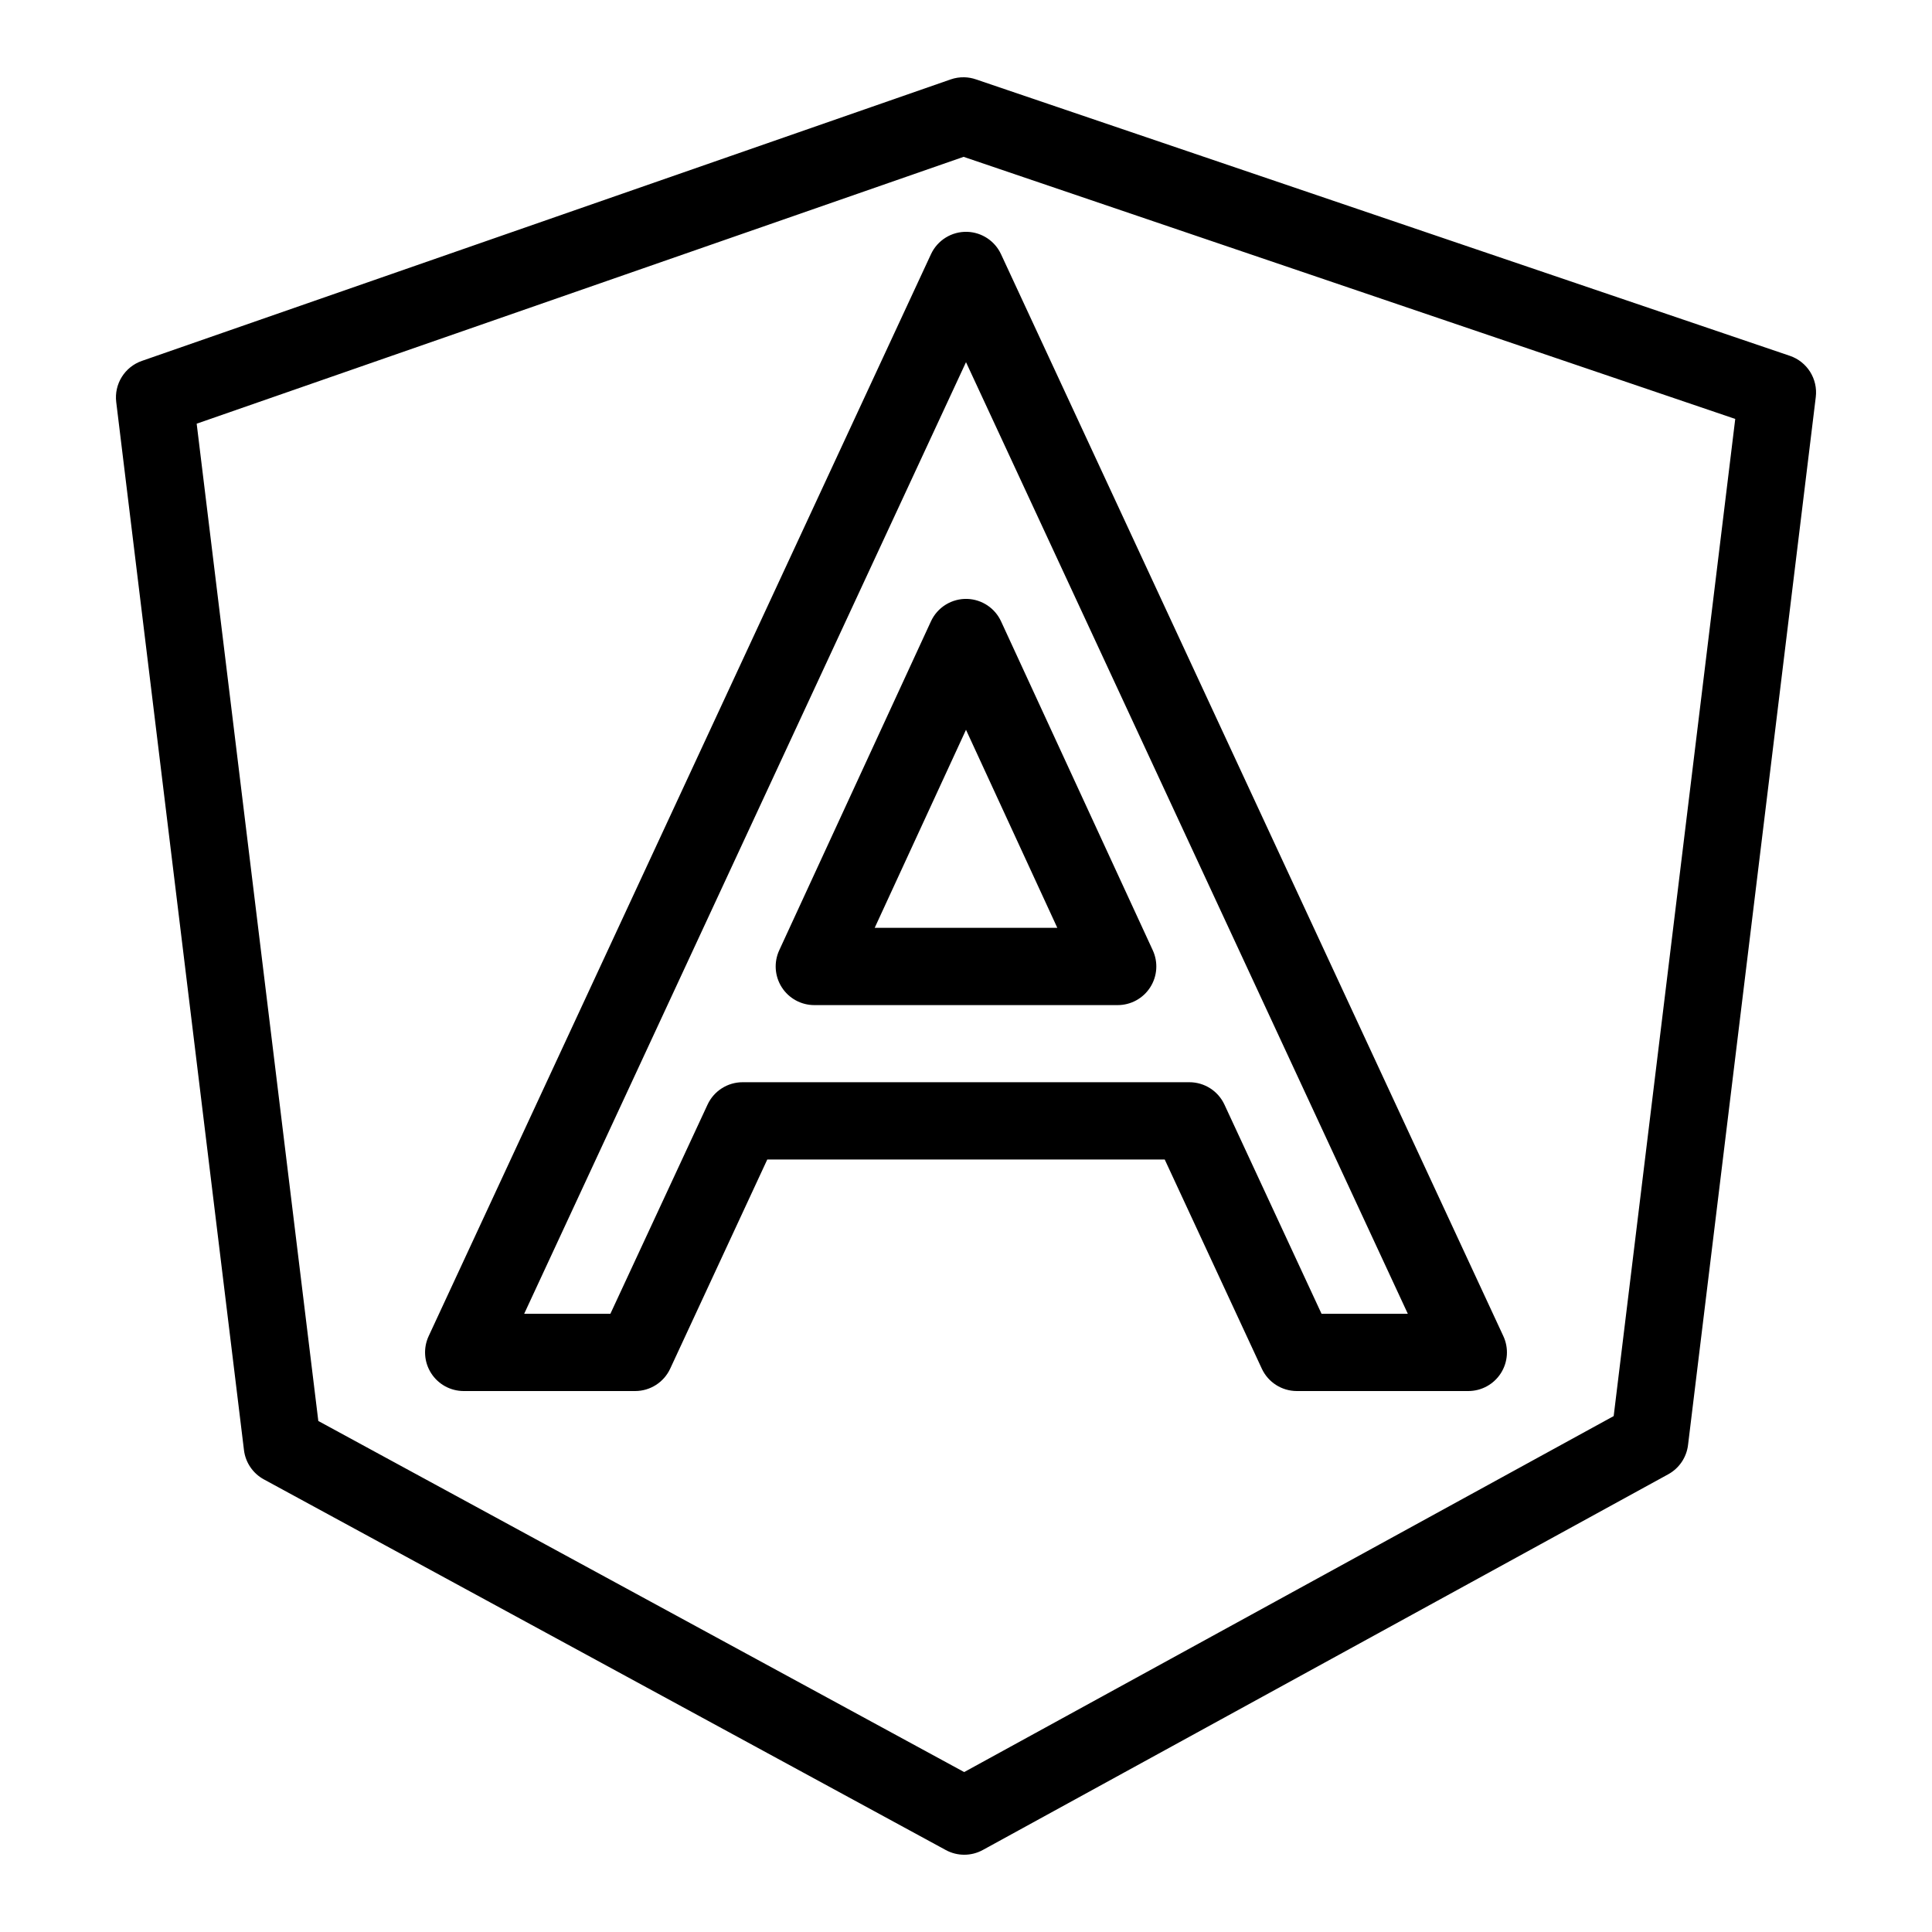
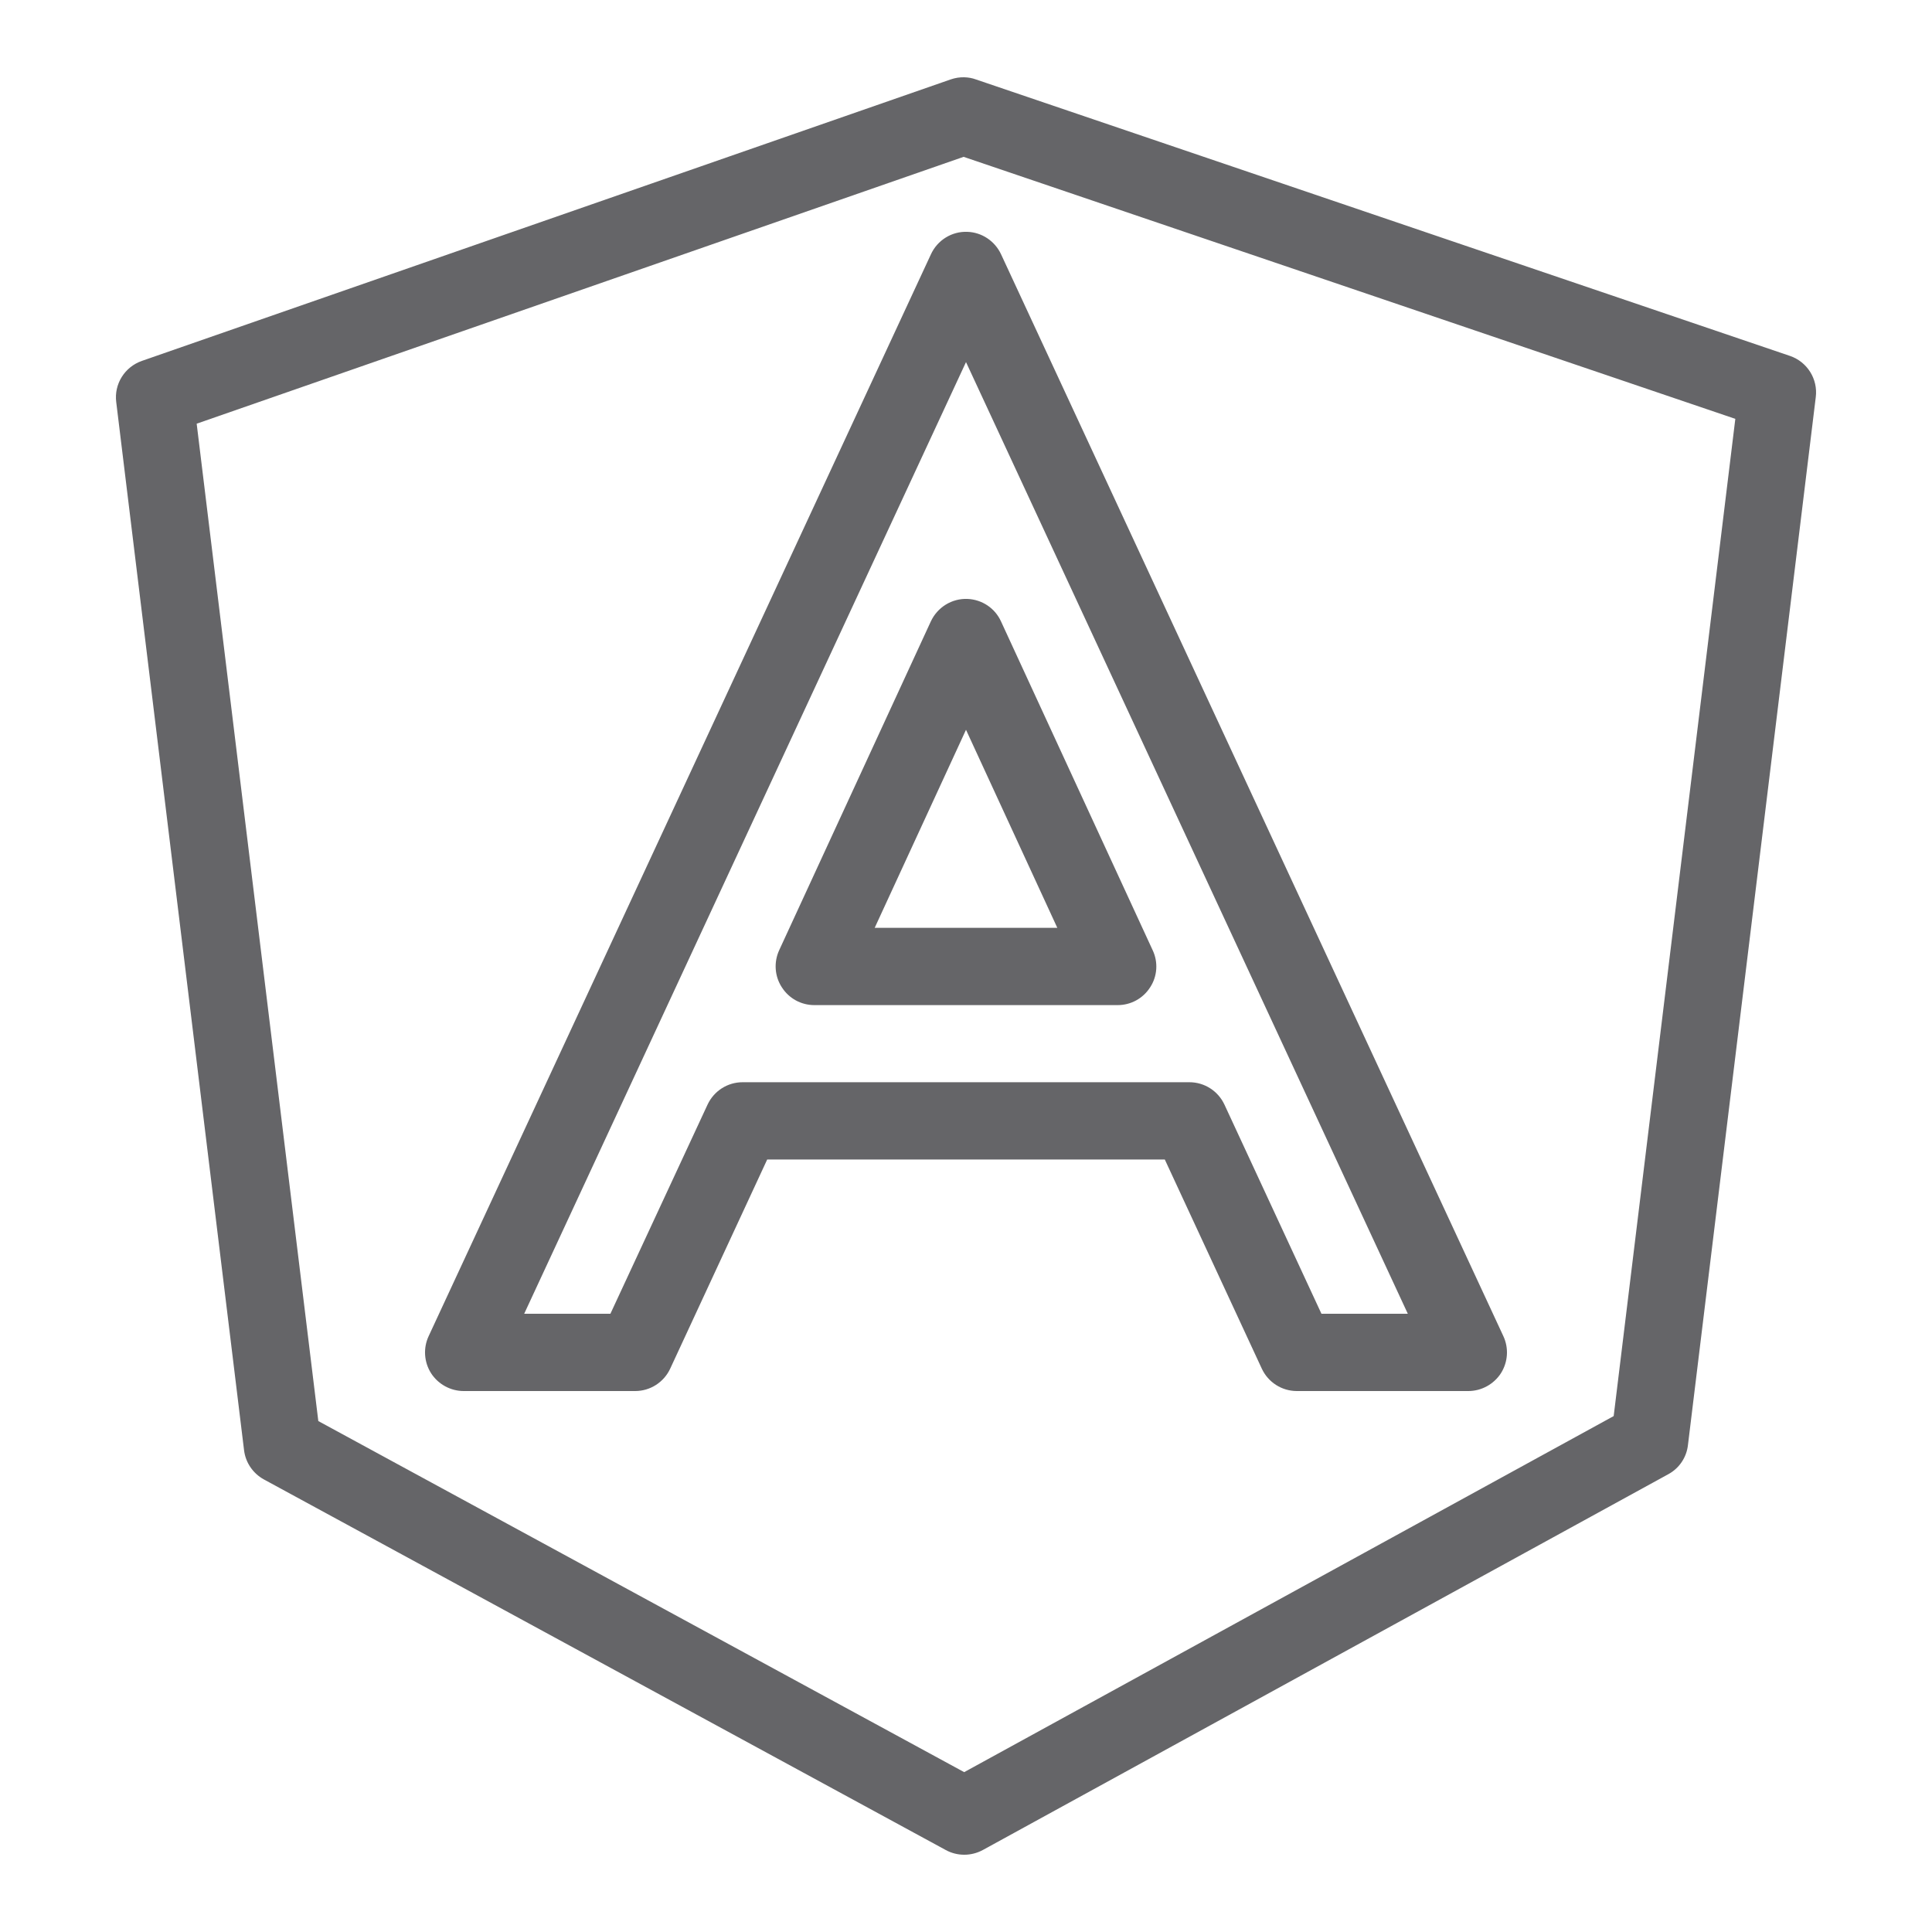
- <svg xmlns="http://www.w3.org/2000/svg" fill="#000000" viewBox="0 0 50 50" width="50px" height="50px">
-   <path d="M 24.961 2 A 1 1 0 0 0 24.604 2.055 L 3.672 9.34 A 1 1 0 0 0 3.008 10.406 L 6.314 37.529 A 1 1 0 0 0 6.83 38.287 L 24.477 47.879 A 1 1 0 0 0 25.436 47.877 L 43.174 38.154 A 1 1 0 0 0 43.686 37.398 L 46.992 10.277 A 1 1 0 0 0 46.322 9.209 L 25.254 2.053 A 1 1 0 0 0 24.961 2 z M 24.938 4.059 L 44.908 10.842 L 41.762 36.648 L 24.953 45.861 L 8.238 36.775 L 5.09 10.965 L 24.938 4.059 z M 25.035 6 A 1 1 0 0 0 24.094 6.578 L 11.094 34.578 A 1 1 0 0 0 12 36 L 16.438 36 A 1 1 0 0 0 17.344 35.422 L 19.857 30.008 L 30.143 30.008 L 32.656 35.422 A 1 1 0 0 0 33.562 36 L 38 36 A 1 1 0 0 0 38.906 34.578 L 25.906 6.578 A 1 1 0 0 0 25.035 6 z M 25 9.373 L 36.434 34 L 34.201 34 L 31.688 28.586 A 1 1 0 0 0 30.781 28.008 L 19.219 28.008 A 1 1 0 0 0 18.312 28.586 L 15.797 34 L 13.566 34 L 25 9.373 z M 25.039 15.5 A 1 1 0 0 0 24.092 16.082 L 20.166 24.594 A 1 1 0 0 0 21.074 26.012 L 28.926 26.012 A 1 1 0 0 0 29.834 24.594 L 25.908 16.082 A 1 1 0 0 0 25.039 15.5 z M 25 18.887 L 27.363 24.012 L 22.637 24.012 L 25 18.887 z" />
+ <svg xmlns="http://www.w3.org/2000/svg" viewBox="0 0 50 50" width="50px" height="50px">
+   <g id="surface54650989">
+     <path style=" stroke:none;fill-rule:nonzero;fill:rgb(39.608%,39.608%,40.784%);fill-opacity:1;" d="M 24.961 2 C 24.84 1.996 24.719 2.016 24.605 2.055 L 3.672 9.34 C 3.227 9.496 2.949 9.938 3.008 10.406 L 6.316 37.531 C 6.355 37.852 6.547 38.133 6.832 38.289 L 24.477 47.879 C 24.777 48.043 25.137 48.039 25.434 47.879 L 43.176 38.152 C 43.457 38 43.648 37.719 43.684 37.398 L 46.992 10.277 C 47.051 9.809 46.77 9.363 46.324 9.211 L 25.254 2.055 C 25.16 2.02 25.062 2.004 24.961 2 Z M 24.938 4.059 L 44.91 10.84 L 41.762 36.648 L 24.953 45.863 L 8.238 36.777 L 5.09 10.965 Z M 25.035 6 C 24.633 5.984 24.262 6.215 24.094 6.578 L 11.094 34.578 C 10.949 34.887 10.973 35.25 11.156 35.539 C 11.34 35.824 11.66 36 12 36 L 16.438 36 C 16.828 36 17.18 35.773 17.344 35.422 L 19.855 30.008 L 30.145 30.008 L 32.656 35.422 C 32.82 35.773 33.172 36 33.562 36 L 38 36 C 38.34 36 38.66 35.824 38.844 35.539 C 39.027 35.25 39.051 34.887 38.906 34.578 L 25.906 6.578 C 25.746 6.238 25.41 6.012 25.035 6 Z M 25 9.371 L 36.434 34 L 34.199 34 L 31.688 28.586 C 31.523 28.234 31.172 28.008 30.781 28.008 L 19.219 28.008 C 18.828 28.008 18.477 28.234 18.312 28.586 L 15.797 34 L 13.566 34 Z M 25.039 15.5 C 24.633 15.484 24.262 15.715 24.09 16.082 L 20.164 24.594 C 20.023 24.902 20.047 25.266 20.234 25.551 C 20.418 25.84 20.734 26.012 21.074 26.012 L 28.926 26.012 C 29.266 26.012 29.582 25.84 29.766 25.551 C 29.953 25.266 29.977 24.902 29.832 24.594 L 25.906 16.082 C 25.75 15.738 25.414 15.516 25.039 15.5 Z M 25 18.887 L 27.363 24.012 L 22.637 24.012 Z M 25 18.887 " />
+   </g>
</svg>
